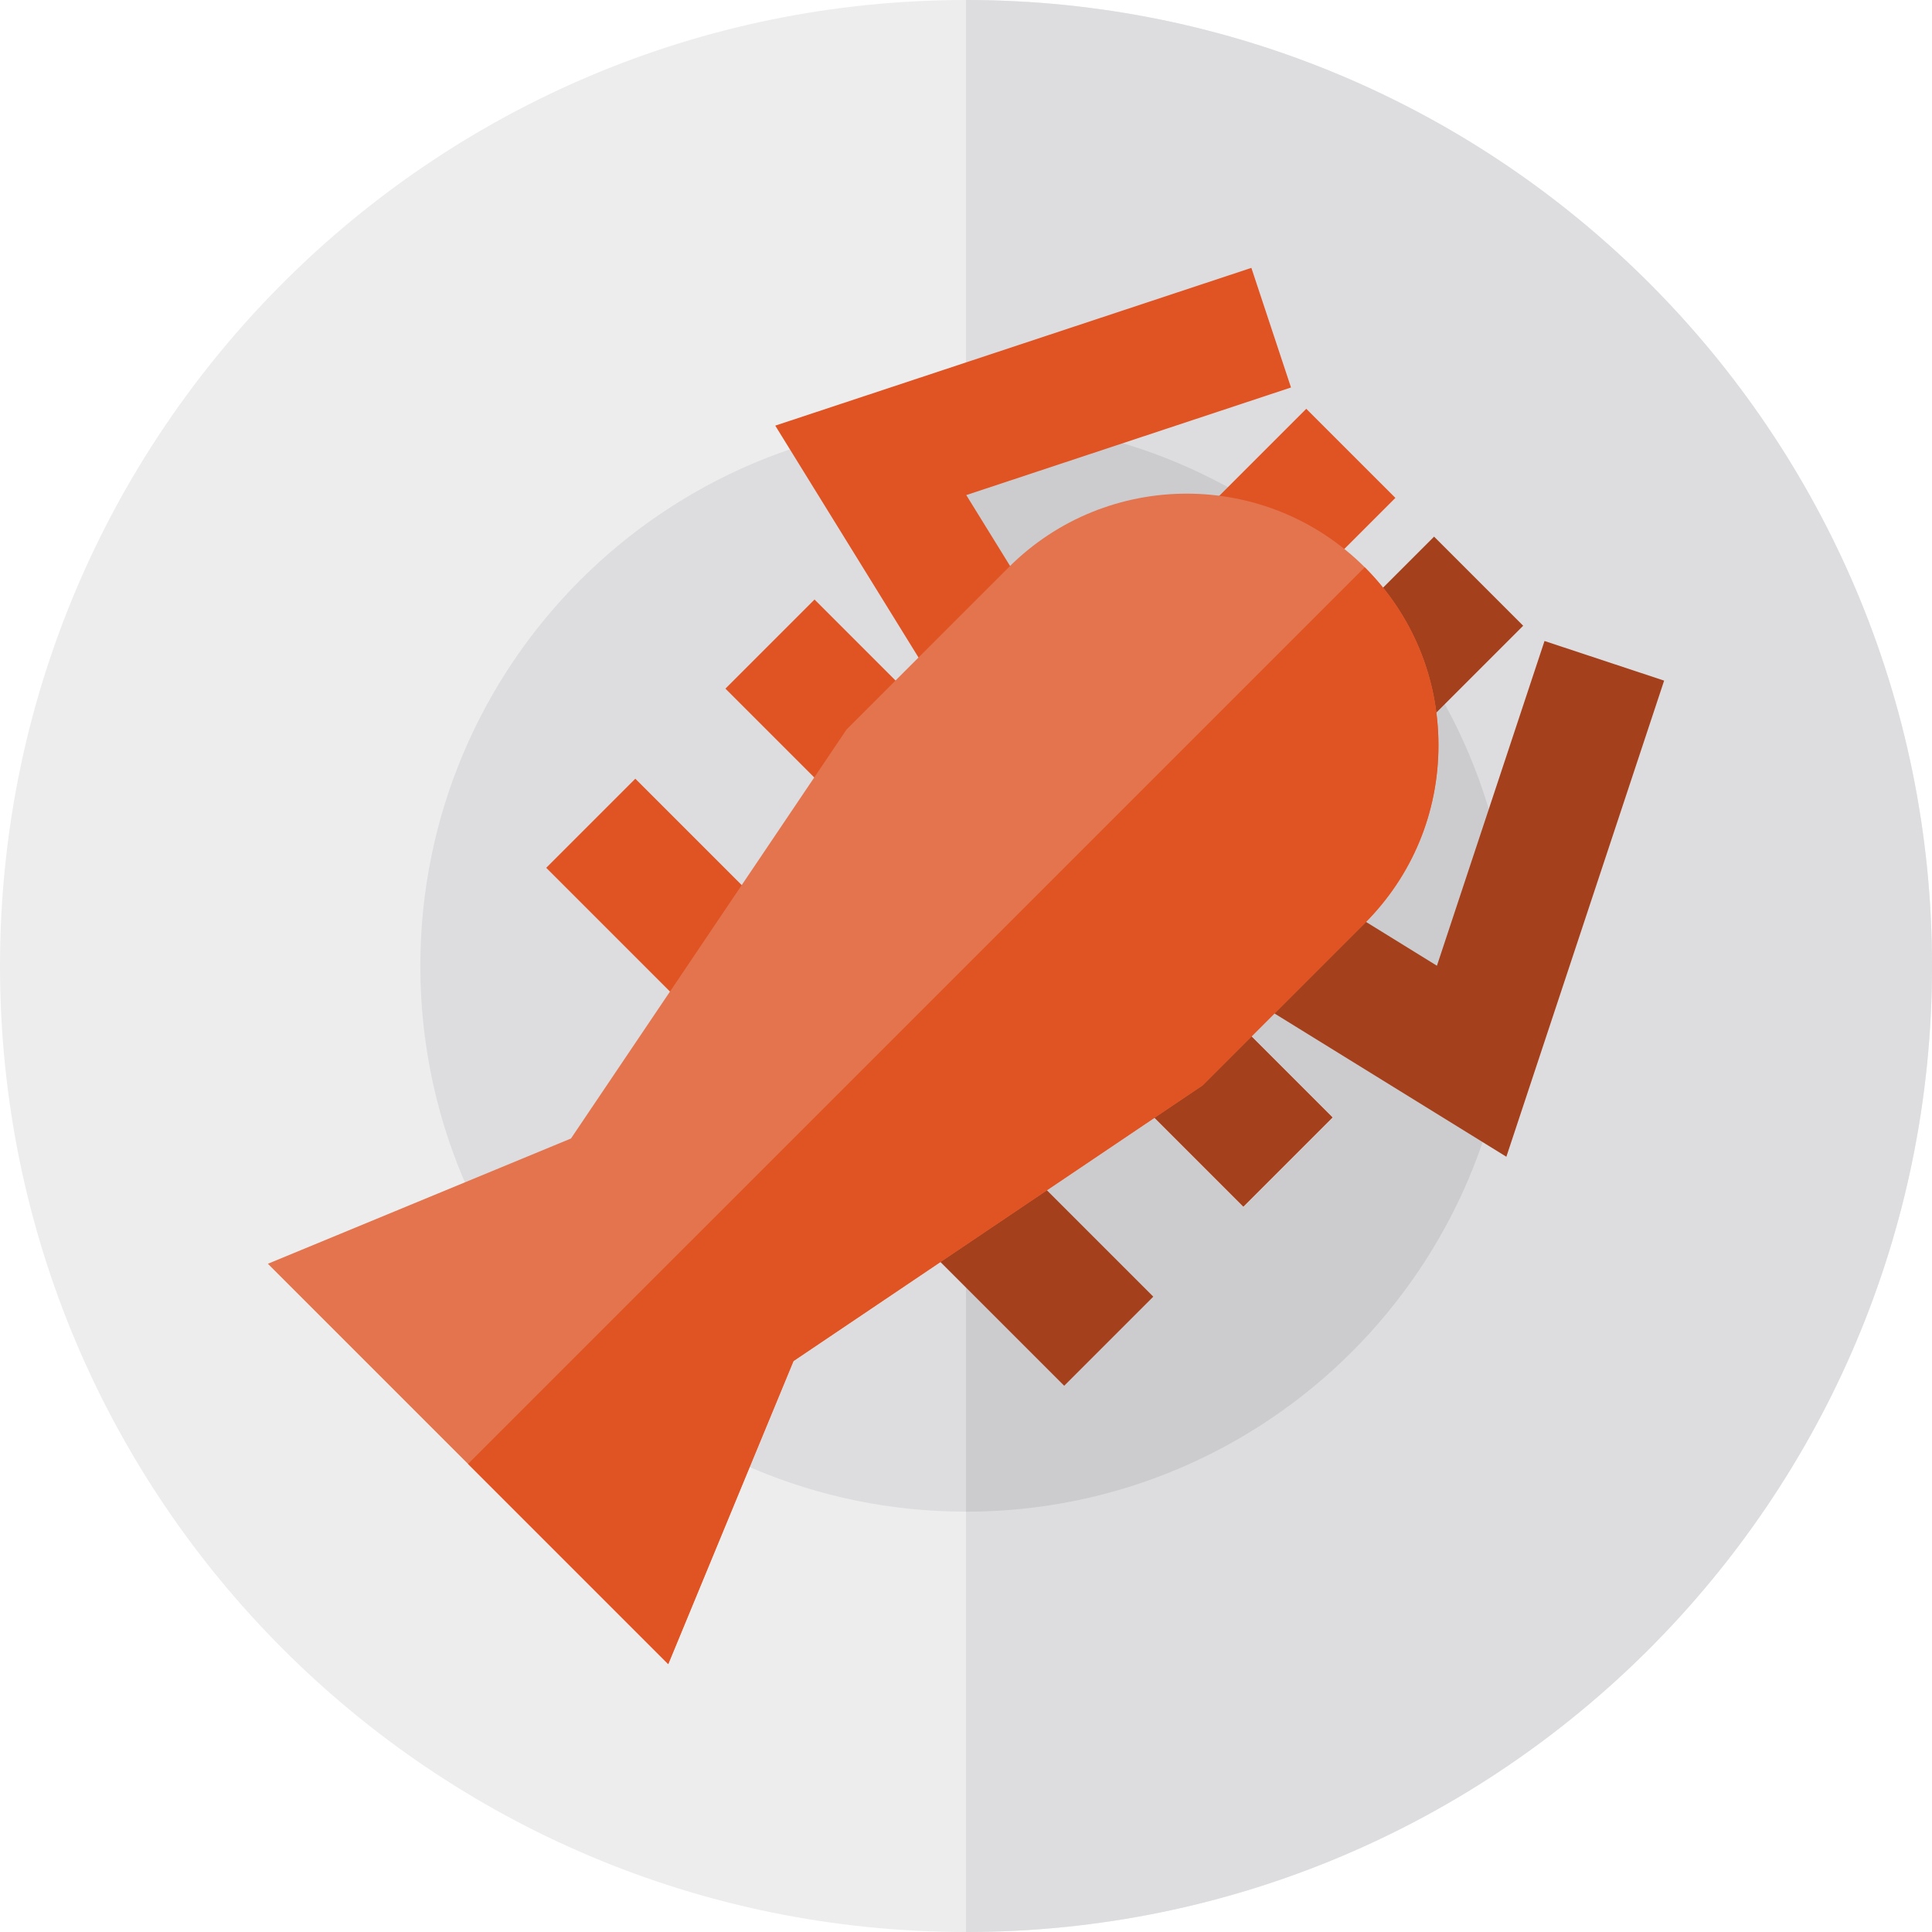
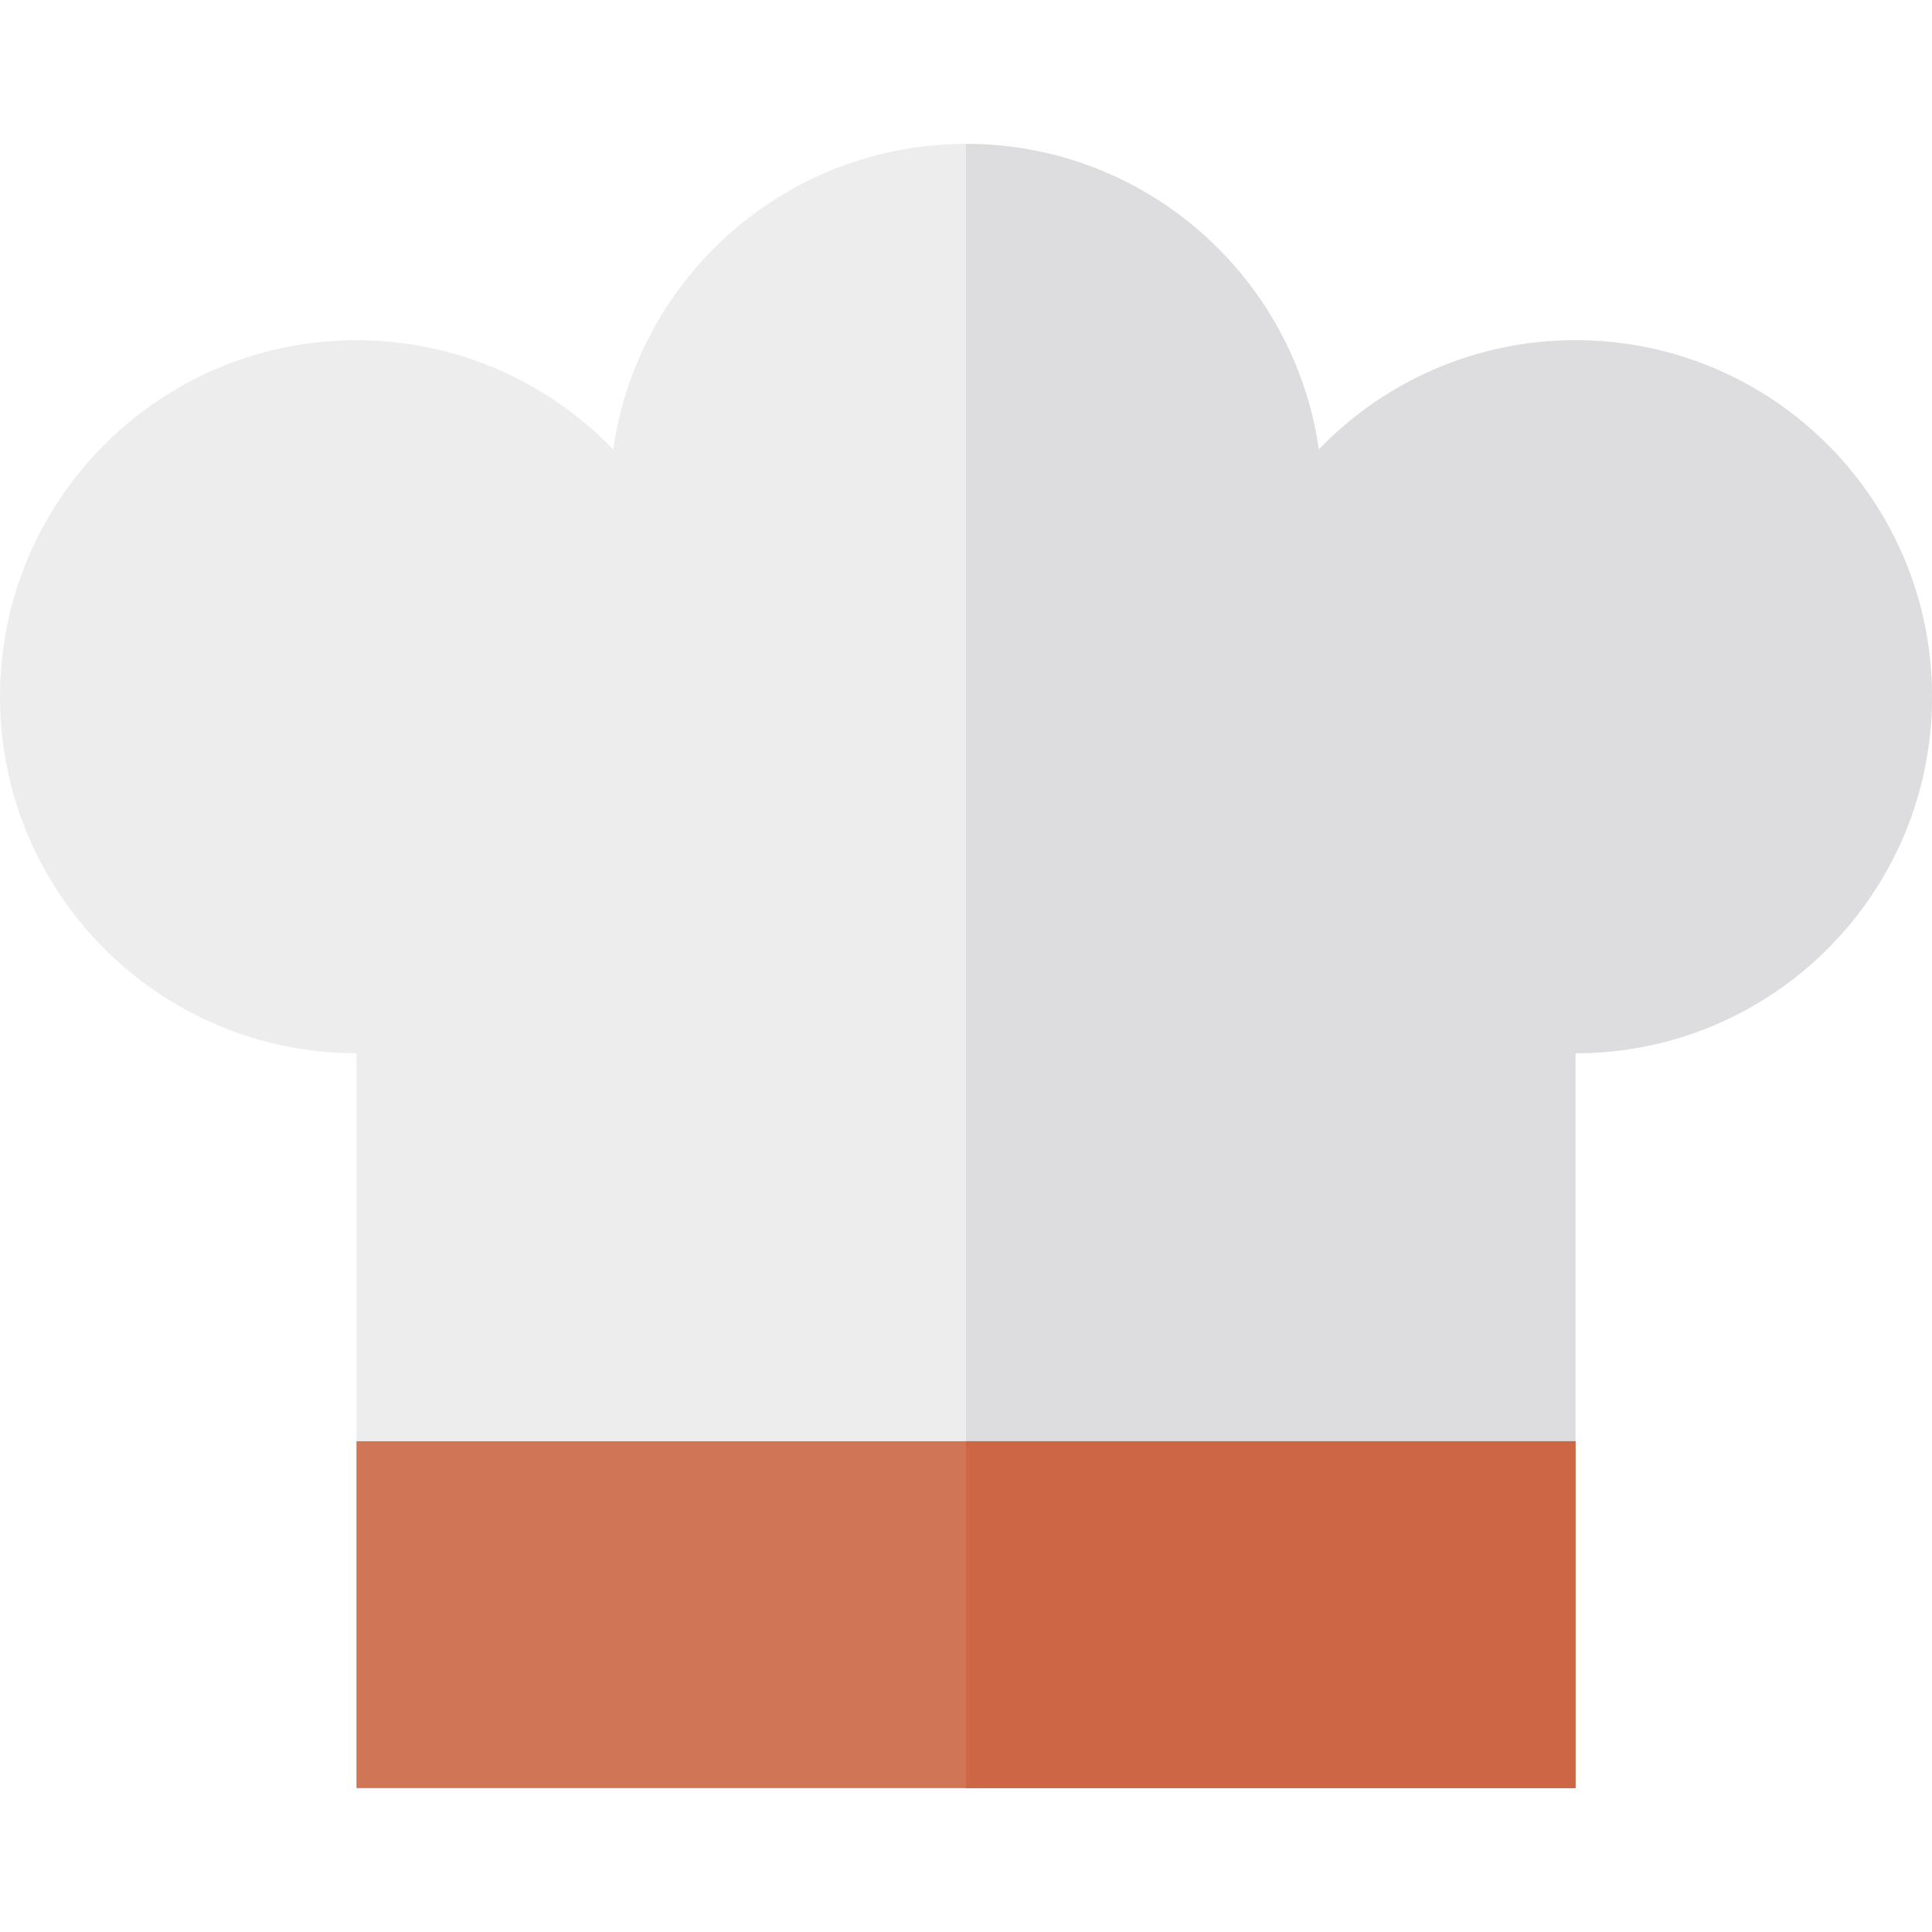
- <svg xmlns="http://www.w3.org/2000/svg" version="1.1" id="Layer_1" viewBox="0 0 512 512" xml:space="preserve" width="64px" height="64px" fill="#000000">
+ <svg xmlns="http://www.w3.org/2000/svg" version="1.1" id="Layer_1" viewBox="0 0 512.001 512.001" xml:space="preserve" width="64px" height="64px" fill="#000000">
  <g id="SVGRepo_bgCarrier" stroke-width="0" />
  <g id="SVGRepo_tracerCarrier" stroke-linecap="round" stroke-linejoin="round" />
  <g id="SVGRepo_iconCarrier">
-     <circle style="fill:#EDEDEE;" cx="256" cy="256" r="256" />
-     <g>
-       <path style="fill:#DDDCDF;" d="M512,256c0,141.384-114.616,256-256,256V0C397.384,0,512,114.616,512,256z" />
-       <circle style="fill:#DDDCDF;" cx="256" cy="256" r="144.607" />
-     </g>
-     <path style="fill:#CCCCCF;" d="M400.61,256c0,79.866-64.745,144.61-144.61,144.61V111.39C335.866,111.39,400.61,176.134,400.61,256z " />
-     <rect x="255.981" y="142.262" transform="matrix(-0.7071 0.7071 -0.7071 -0.7071 634.707 215.7214)" style="fill:#E05323;" width="33.391" height="194.102" />
-     <rect x="290.296" y="225.105" transform="matrix(-0.7071 0.7071 -0.7071 -0.7071 717.5506 250.0367)" style="fill:#A5401D;" width="33.391" height="97.045" />
-     <rect x="147.755" y="222.737" transform="matrix(0.7071 0.7071 -0.7071 0.7071 221.386 -55.6078)" style="fill:#E05323;" width="60.126" height="33.391" />
-     <rect x="245.289" y="318.637" transform="matrix(0.7071 0.7071 -0.7071 0.7071 317.2872 -95.3335)" style="fill:#A5401D;" width="56.865" height="33.391" />
-     <polygon style="fill:#E05323;" points="278.766,167.932 256.072,131.201 342.128,102.686 331.627,70.99 205.451,112.797 250.359,185.483 " />
-     <polygon style="fill:#A5401D;" points="409.313,169.872 380.799,255.928 344.068,233.234 326.518,261.64 399.202,306.549 441.01,180.374 " />
-     <rect x="326.6" y="114.056" transform="matrix(-0.7071 -0.7071 0.7071 -0.7071 490.7069 472.9075)" style="fill:#E05323;" width="33.391" height="41.538" />
-     <rect x="360.47" y="147.935" transform="matrix(-0.7071 -0.7071 0.7071 -0.7071 524.5703 554.6924)" style="fill:#A5401D;" width="33.391" height="41.538" />
-     <path style="fill:#E3744E;" d="M361.67,150.331c-26.01-26.011-68.332-26.01-94.342,0l-42.952,42.951l-73.067,108.437L70.99,334.911 l106.098,106.098l33.193-80.318l107.1-72.166l1.337-0.9l42.951-42.953c12.6-12.6,19.539-29.352,19.539-47.171 S374.27,162.931,361.67,150.331z" />
-     <path style="fill:#E05323;" d="M361.67,150.331c-40.378,40.378-237.631,237.63-237.631,237.63l53.049,53.049l33.193-80.318 l107.1-72.166l1.337-0.9l42.951-42.953c12.6-12.6,19.539-29.352,19.539-47.171S374.27,162.931,361.67,150.331z" />
+     <path style="fill:#EDEDEE;" d="M417.522,90.162c-26.722,0-50.835,11.112-68.02,28.946c-6.555-45.778-45.91-80.973-93.501-80.973 s-86.946,35.194-93.501,80.973c-17.185-17.833-41.298-28.946-68.02-28.946C42.299,90.162,0,132.461,0,184.64 s42.299,94.478,94.478,94.478v194.747h323.044V279.117c52.178,0,94.478-42.299,94.478-94.478S469.701,90.162,417.522,90.162z" />
+     <path style="fill:#DDDCDF;" d="M417.522,90.162c-26.722,0-50.835,11.112-68.02,28.946c-6.555-45.778-45.91-80.973-93.501-80.973 c0,39.981,0,435.731,0,435.731h161.522V279.117c52.178,0,94.478-42.299,94.478-94.478S469.701,90.162,417.522,90.162z" />
+     <rect x="94.475" y="381.94" style="fill:#d17557;" width="323.05" height="91.926" />
+     <rect x="256" y="381.94" style="fill:#cc6644;" width="161.525" height="91.926" />
  </g>
</svg>
